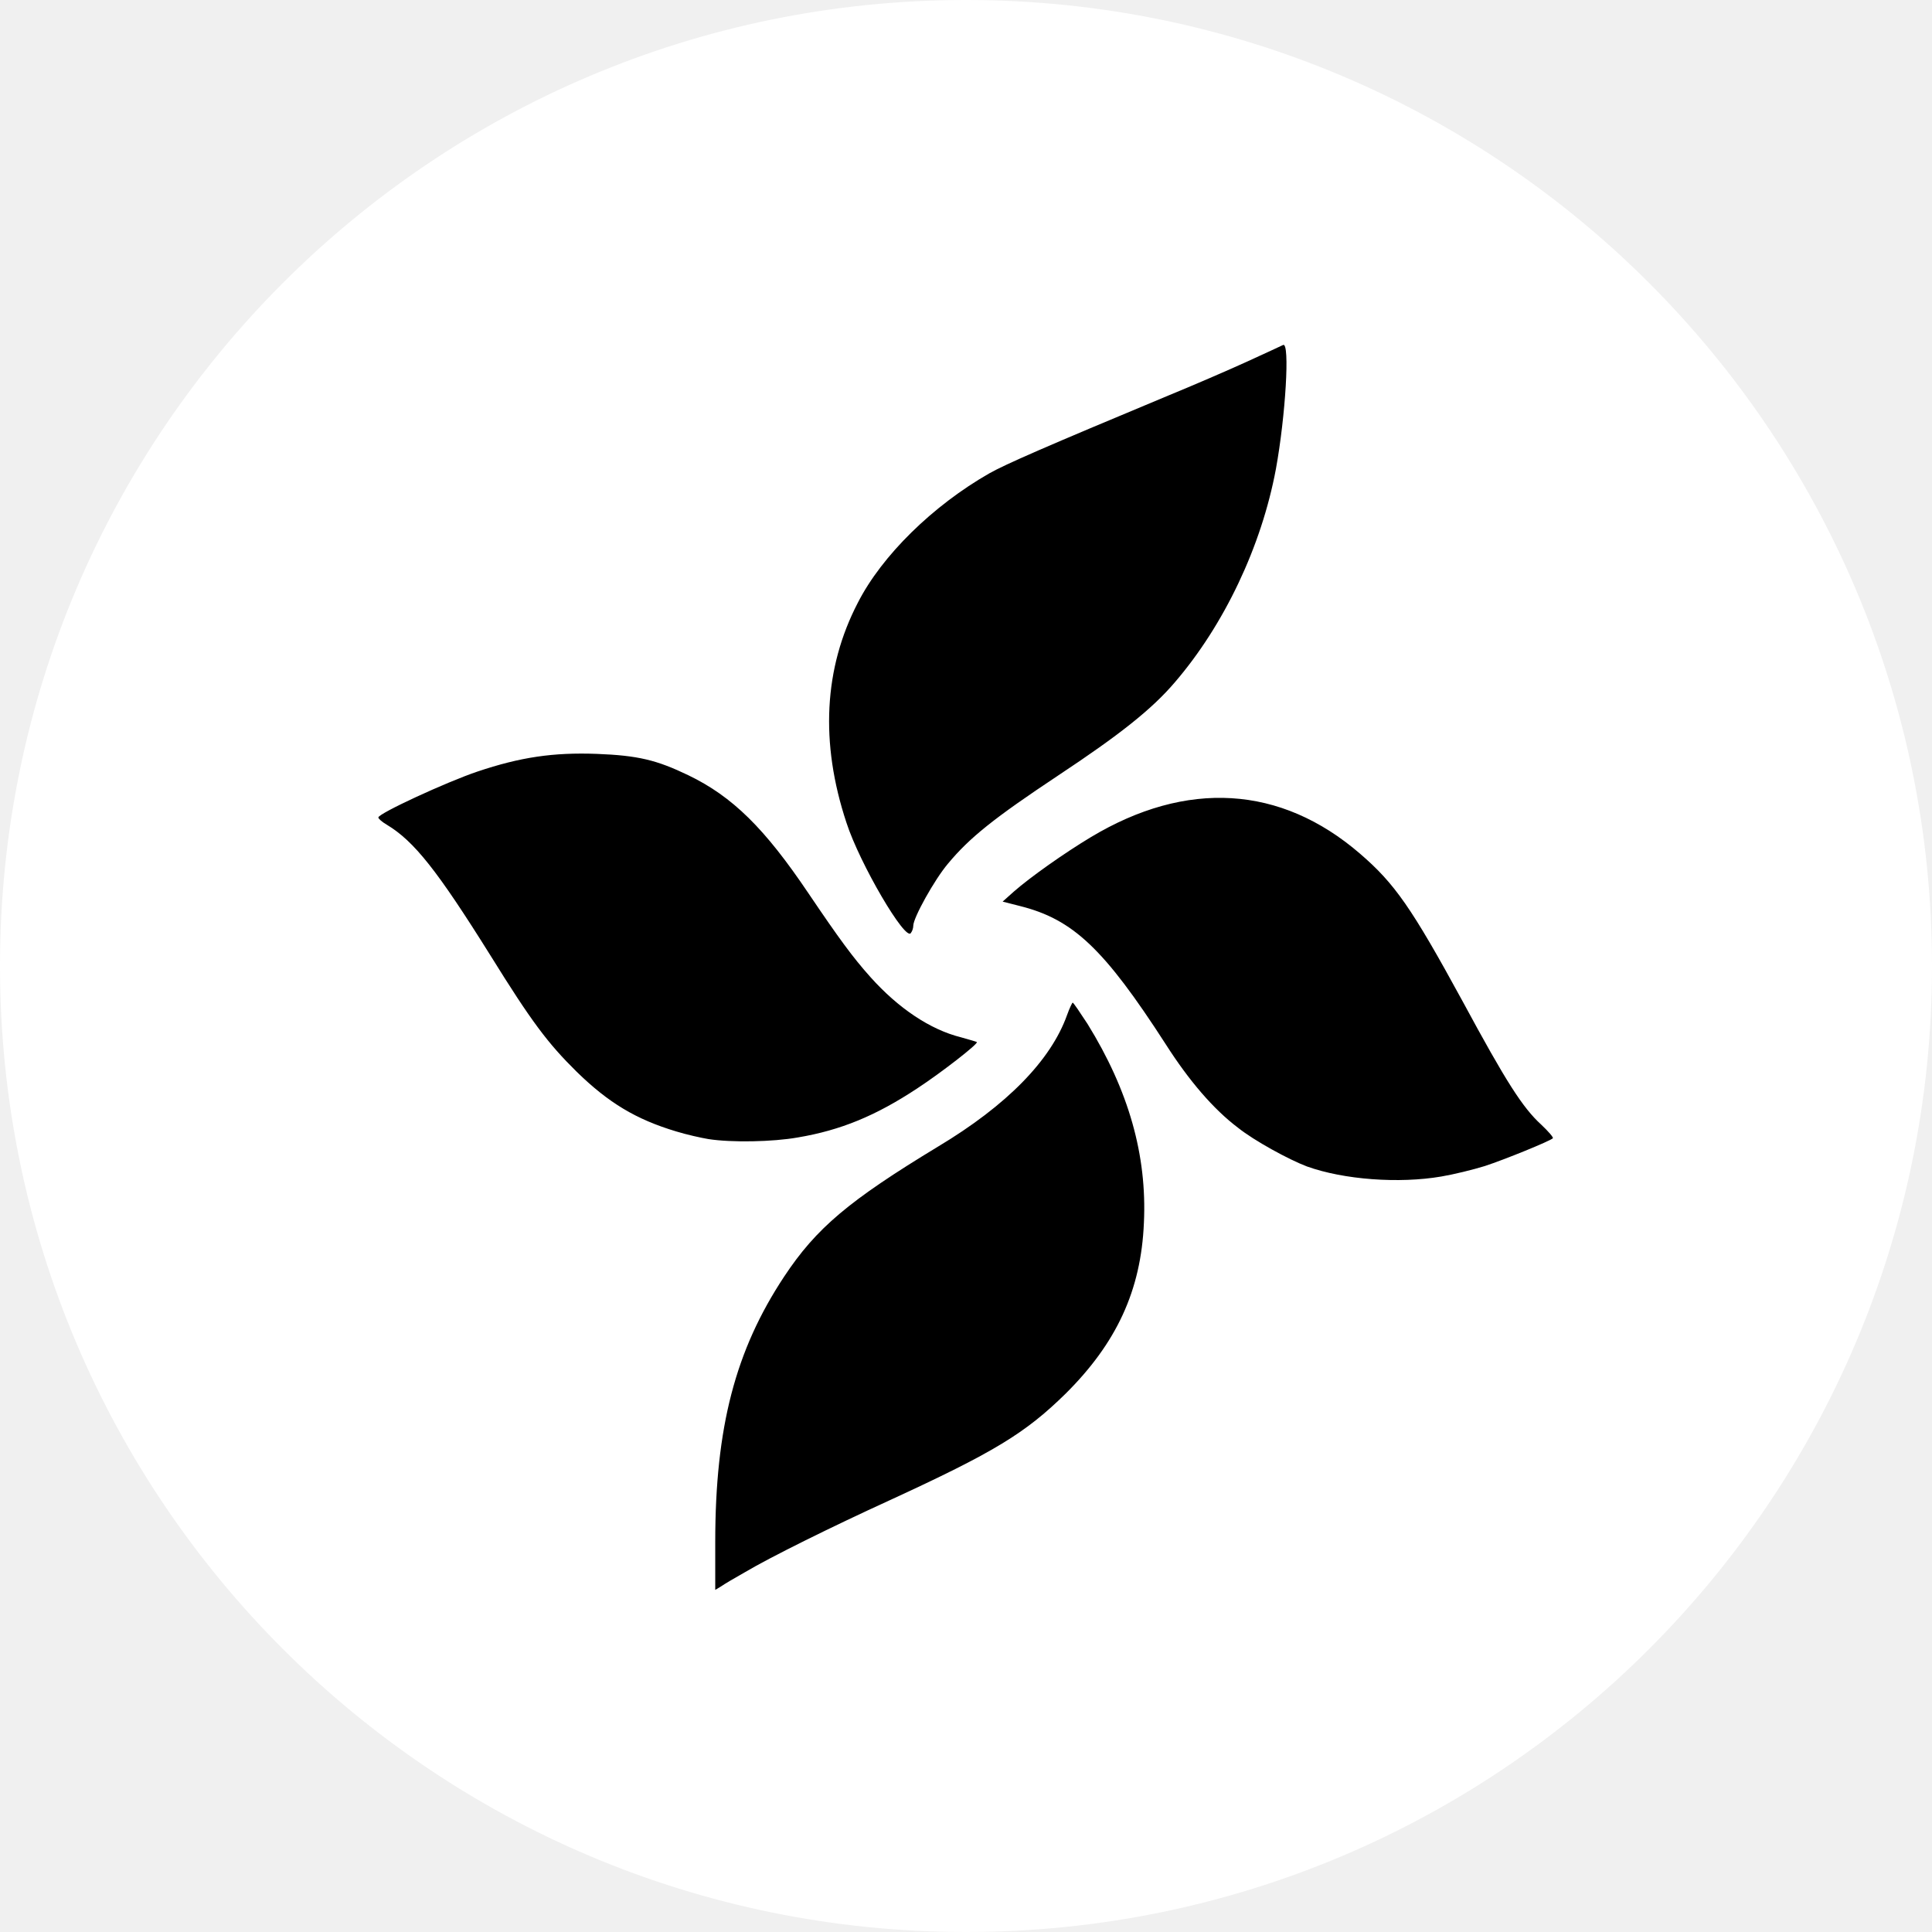
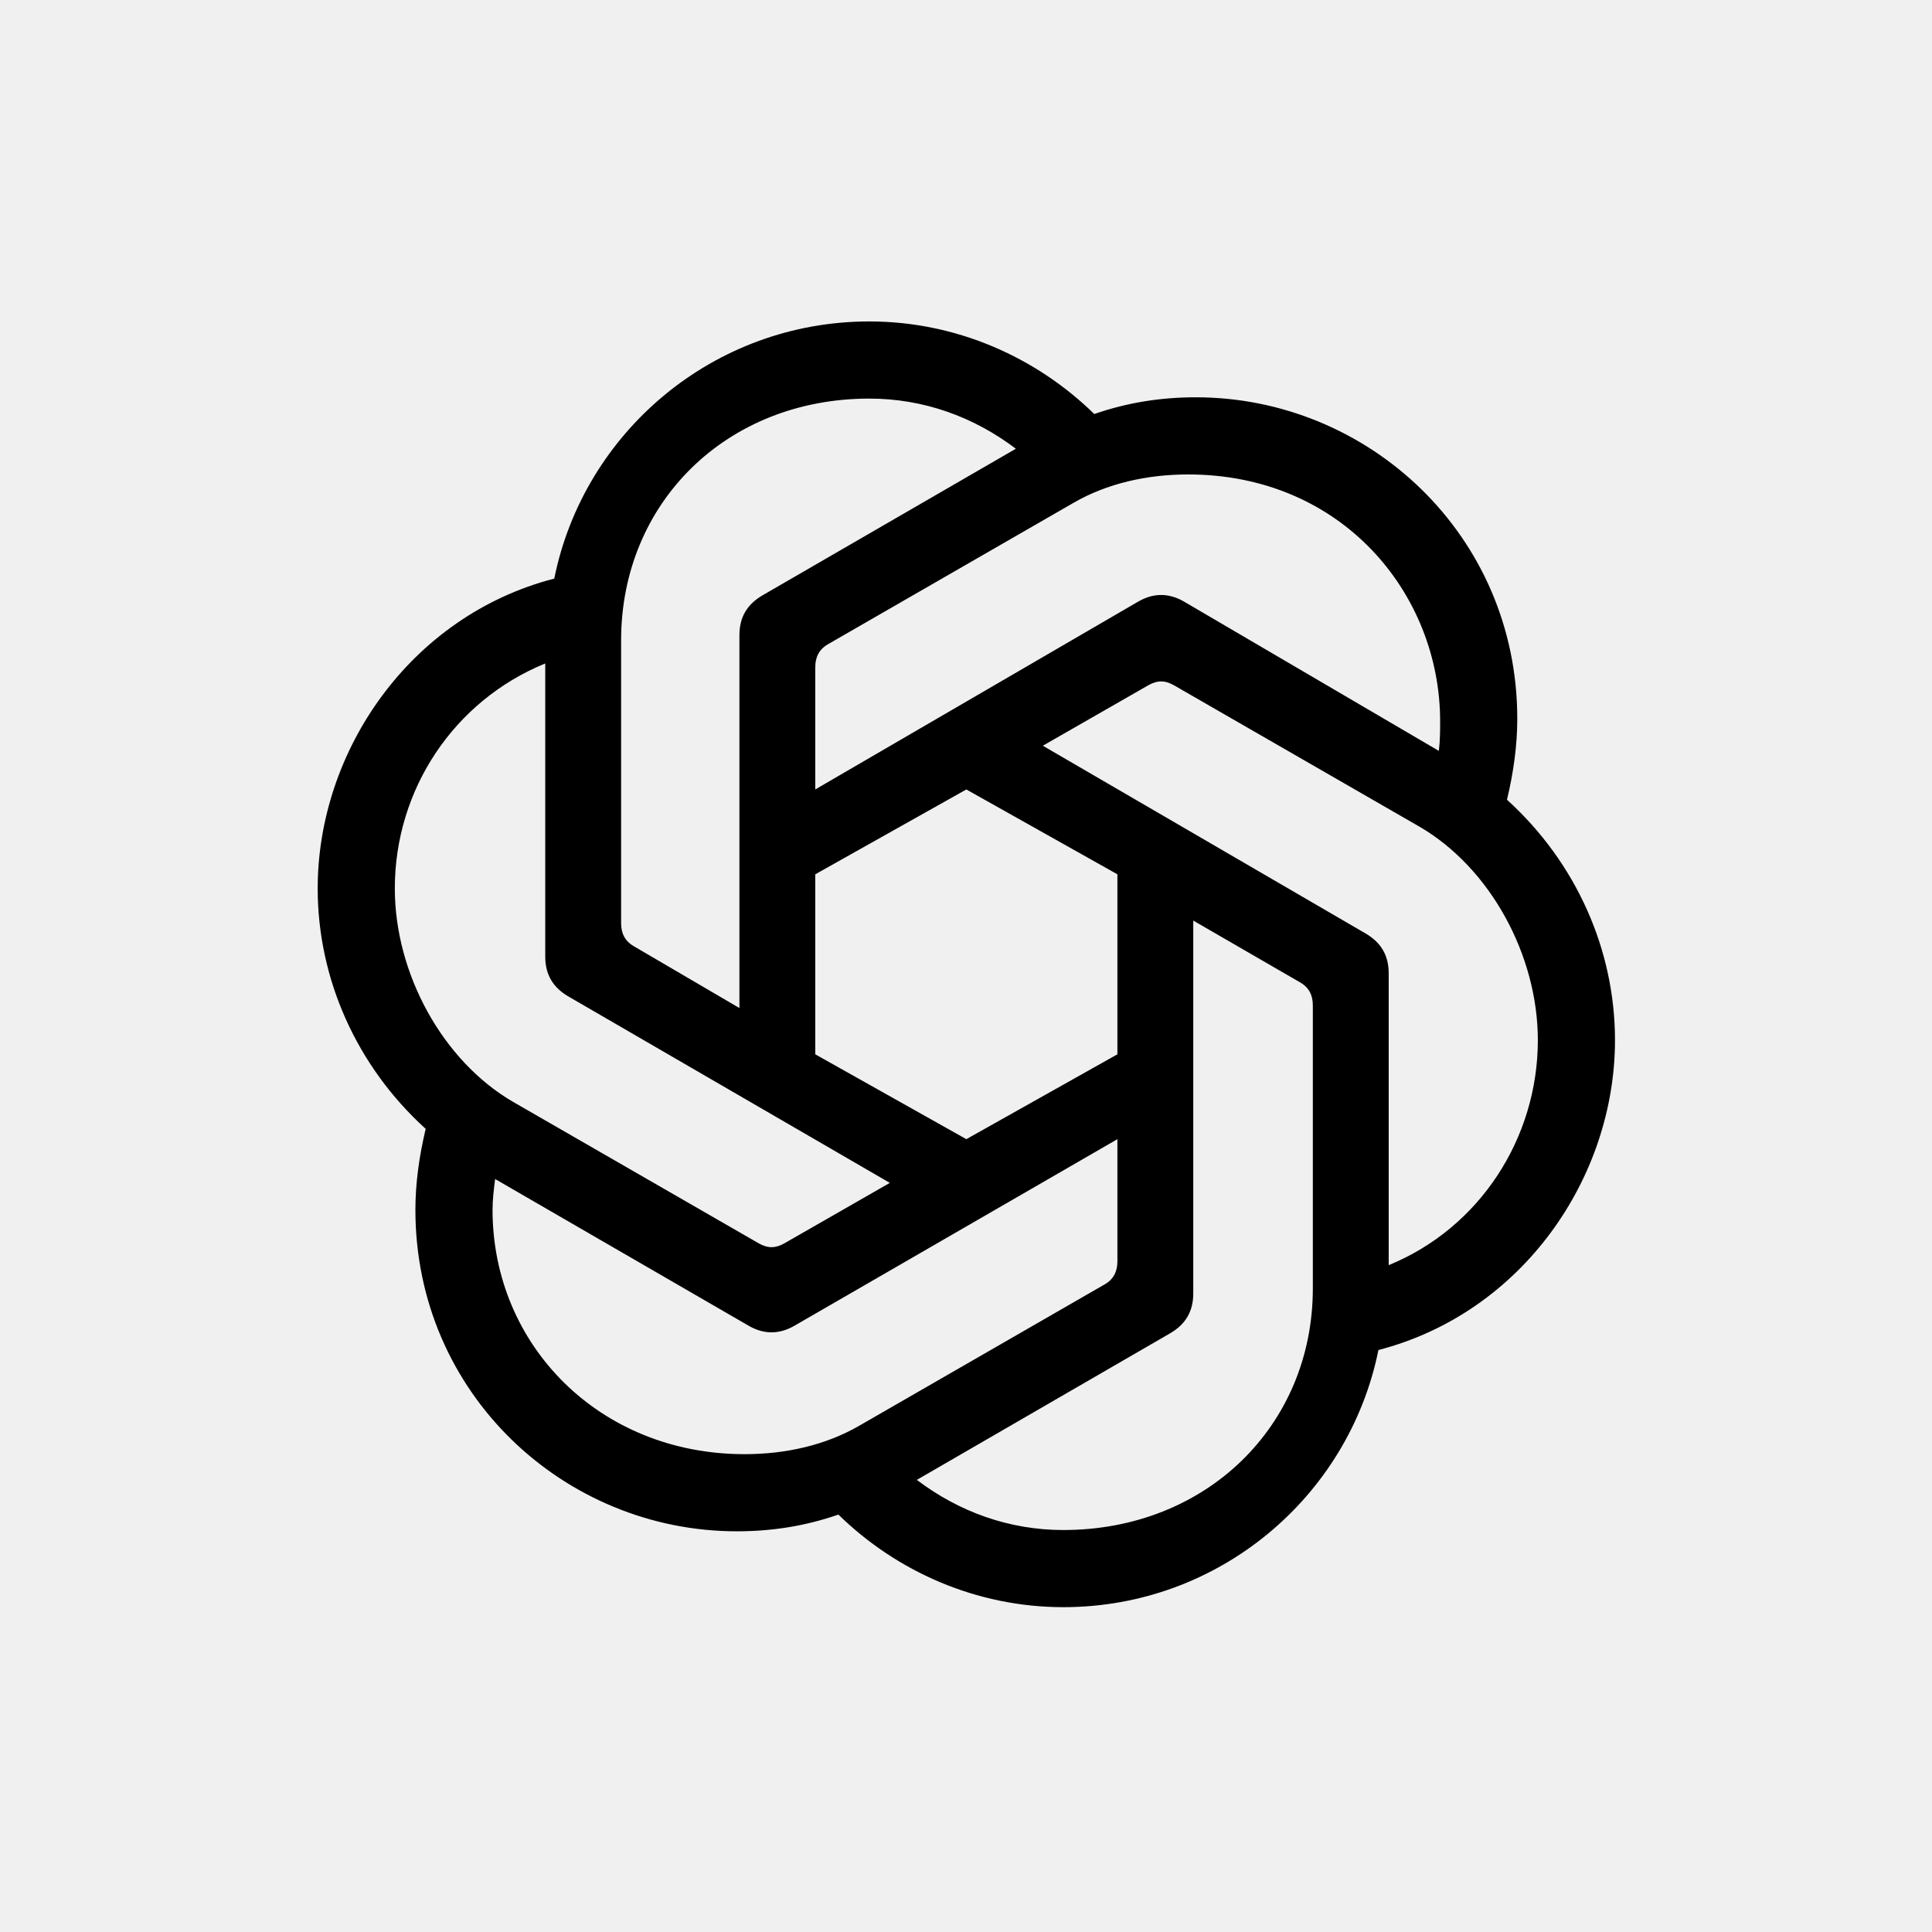
- <svg xmlns="http://www.w3.org/2000/svg" width="48" height="48" viewBox="0 0 48 48" fill="none">
-   <rect width="48" height="48" rx="24" fill="white" />
-   <path d="M 18.51 39.06 C 19.15 38.68 20.69 37.92 22.09 37.28 C 24.7 36.08 25.47 35.61 26.47 34.63 C 27.74 33.37 28.35 32.06 28.42 30.38 C 28.5 28.7 28.04 27.09 27.02 25.44 C 26.83 25.15 26.67 24.91 26.65 24.91 C 26.64 24.91 26.57 25.05 26.51 25.22 C 26.11 26.34 25.02 27.46 23.3 28.49 C 21.09 29.83 20.28 30.51 19.48 31.72 C 18.27 33.55 17.77 35.46 17.77 38.31 L 17.77 39.5 L 17.92 39.41 C 17.99 39.36 18.26 39.2 18.51 39.06 Z M 35.81 29.23 C 36.11 29.18 36.6 29.06 36.89 28.97 C 37.38 28.81 38.51 28.35 38.58 28.28 C 38.6 28.26 38.47 28.11 38.29 27.94 C 37.83 27.52 37.42 26.88 36.34 24.88 C 35.07 22.55 34.65 21.95 33.79 21.21 C 31.82 19.51 29.48 19.37 27.1 20.8 C 26.45 21.19 25.6 21.79 25.19 22.15 L 24.91 22.4 L 25.34 22.51 C 26.66 22.84 27.43 23.57 28.96 25.94 C 29.54 26.85 30.15 27.56 30.76 28.02 C 31.16 28.34 32.02 28.81 32.47 28.98 C 33.39 29.31 34.76 29.41 35.81 29.23 Z M 19.82 28.26 C 20.89 28.08 21.76 27.72 22.79 27.04 C 23.4 26.64 24.31 25.93 24.27 25.89 C 24.26 25.88 24.08 25.83 23.87 25.77 C 23.11 25.58 22.32 25.05 21.63 24.28 C 21.19 23.79 20.84 23.31 20.09 22.2 C 19.0 20.58 18.2 19.79 17.1 19.26 C 16.31 18.88 15.85 18.77 14.83 18.73 C 13.75 18.69 12.93 18.81 11.86 19.17 C 11.09 19.43 9.4 20.21 9.4 20.31 C 9.4 20.34 9.49 20.42 9.61 20.49 C 10.29 20.9 10.86 21.62 12.18 23.73 C 13.21 25.39 13.61 25.92 14.33 26.63 C 15.12 27.4 15.8 27.81 16.8 28.11 C 17.06 28.19 17.42 28.27 17.6 28.3 C 18.18 28.39 19.2 28.37 19.82 28.26 Z M 22.69 23.0 C 22.69 22.8 23.22 21.85 23.55 21.46 C 24.09 20.81 24.69 20.33 26.3 19.26 C 27.81 18.26 28.62 17.62 29.19 16.95 C 30.41 15.53 31.34 13.58 31.7 11.65 C 31.94 10.33 32.05 8.5 31.88 8.57 C 31.84 8.59 31.43 8.78 30.97 8.99 C 30.51 9.2 29.63 9.58 29.02 9.83 C 25.95 11.11 24.99 11.53 24.58 11.76 C 23.18 12.56 21.91 13.8 21.31 14.98 C 20.47 16.6 20.37 18.45 21.03 20.44 C 21.36 21.46 22.5 23.4 22.63 23.18 C 22.67 23.13 22.69 23.05 22.69 23.0 Z" fill="black" />
+ <svg xmlns="http://www.w3.org/2000/svg" width="721" height="721" viewBox="0 0 721 721" fill="none">
+   <g clip-path="url(#clip0_1637_2934)">
+     <g clip-path="url(#clip1_1637_2934)">
+       <path d="M304.246 294.611V249.028C304.246 245.189 305.687 242.309 309.044 240.392L400.692 187.612C413.167 180.415 428.042 177.058 443.394 177.058C500.971 177.058 537.44 221.682 537.44 269.182C537.44 272.54 537.44 276.379 536.959 280.218L441.954 224.558C436.197 221.201 430.437 221.201 424.68 224.558L304.246 294.611ZM518.245 472.145V363.224C518.245 356.505 515.364 351.707 509.608 348.349L389.174 278.296L428.519 255.743C431.877 253.826 434.757 253.826 438.115 255.743L529.762 308.523C556.154 323.879 573.905 356.505 573.905 388.171C573.905 424.636 552.315 458.225 518.245 472.141V472.145ZM275.937 376.182L236.592 353.152C233.235 351.235 231.794 348.354 231.794 344.515V238.956C231.794 187.617 271.139 148.749 324.4 148.749C344.555 148.749 363.264 155.468 379.102 167.463L284.578 222.164C278.822 225.521 275.942 230.319 275.942 237.039V376.186L275.937 376.182ZM360.626 425.122L304.246 393.455V326.283L360.626 294.616L417.002 326.283V393.455L360.626 425.122ZM396.852 570.989C376.698 570.989 357.989 564.27 342.151 552.276L436.674 497.574C442.431 494.217 445.311 489.419 445.311 482.699V343.552L485.138 366.582C488.495 368.499 489.936 371.379 489.936 375.219V480.778C489.936 532.117 450.109 570.985 396.852 570.985V570.989ZM283.134 463.99L191.486 411.211C165.094 395.854 147.343 363.229 147.343 331.562C147.343 294.616 169.415 261.509 203.48 247.593V356.991C203.48 363.71 206.361 368.508 212.117 371.866L332.074 441.437L292.729 463.99C289.372 465.907 286.491 465.907 283.134 463.99ZM277.859 542.68C223.639 542.68 183.813 501.895 183.813 451.514C183.813 447.675 184.294 443.836 184.771 439.997L279.295 494.698C285.051 498.056 290.812 498.056 296.568 494.698L417.002 425.127V470.71C417.002 474.549 415.562 477.429 412.204 479.346L320.557 532.126C308.081 539.323 293.206 542.68 277.854 542.68H277.859ZM396.852 599.776C454.911 599.776 503.37 558.513 514.41 503.812C568.149 489.896 602.696 439.515 602.696 388.176C602.696 354.587 588.303 321.962 562.392 298.45C564.791 288.373 566.231 278.296 566.231 268.224C566.231 199.611 510.571 148.267 446.274 148.267C433.322 148.267 420.846 150.184 408.37 154.505C386.775 133.392 357.026 119.958 324.4 119.958C266.342 119.958 217.883 161.22 206.843 215.921C153.104 229.837 118.557 280.218 118.557 331.557C118.557 365.146 132.95 397.771 158.861 421.283C156.462 431.36 155.022 441.437 155.022 451.51C155.022 520.123 210.682 571.466 274.978 571.466C287.931 571.466 300.407 569.549 312.883 565.228C334.473 586.341 364.222 599.776 396.852 599.776Z" fill="black" />
+     </g>
+   </g>
+   <defs>
+     <clipPath id="clip0_1637_2934">
+       <rect width="720" height="720" fill="white" transform="translate(0.606934 0.0999756)" />
+     </clipPath>
+     <clipPath id="clip1_1637_2934">
+       <rect width="484.139" height="479.818" fill="white" transform="translate(118.557 119.958)" />
+     </clipPath>
+   </defs>
</svg>
